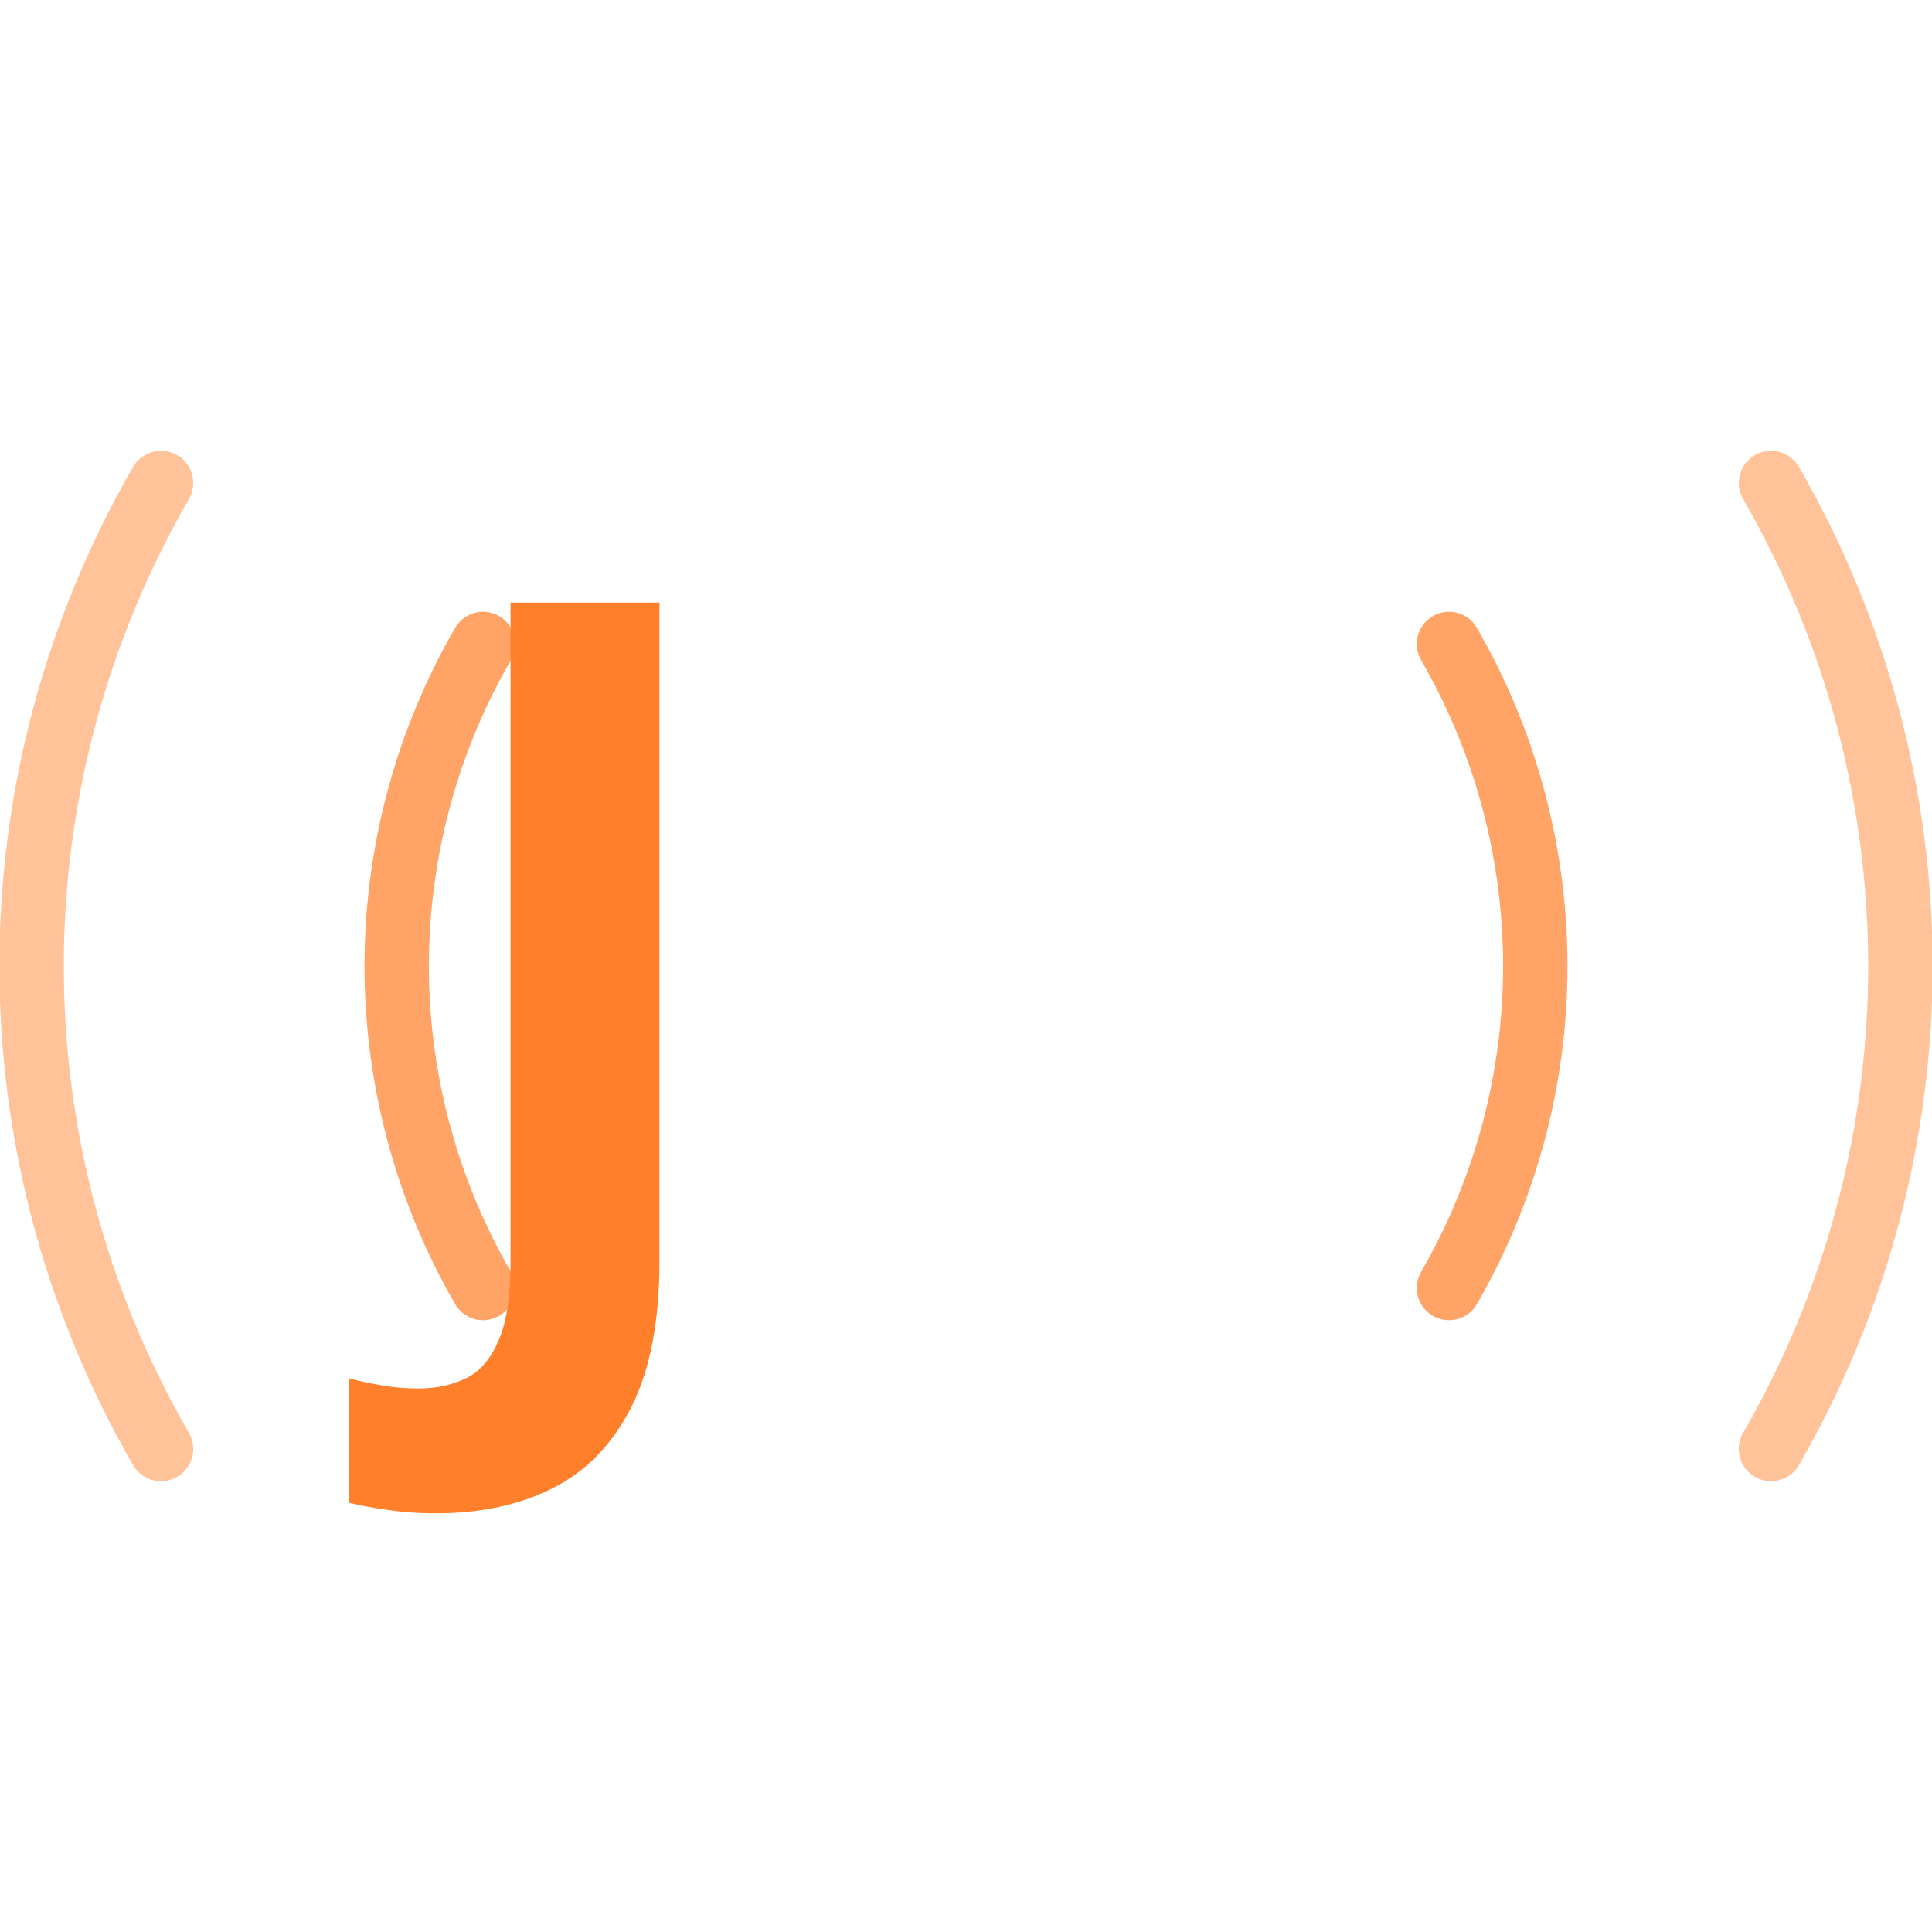
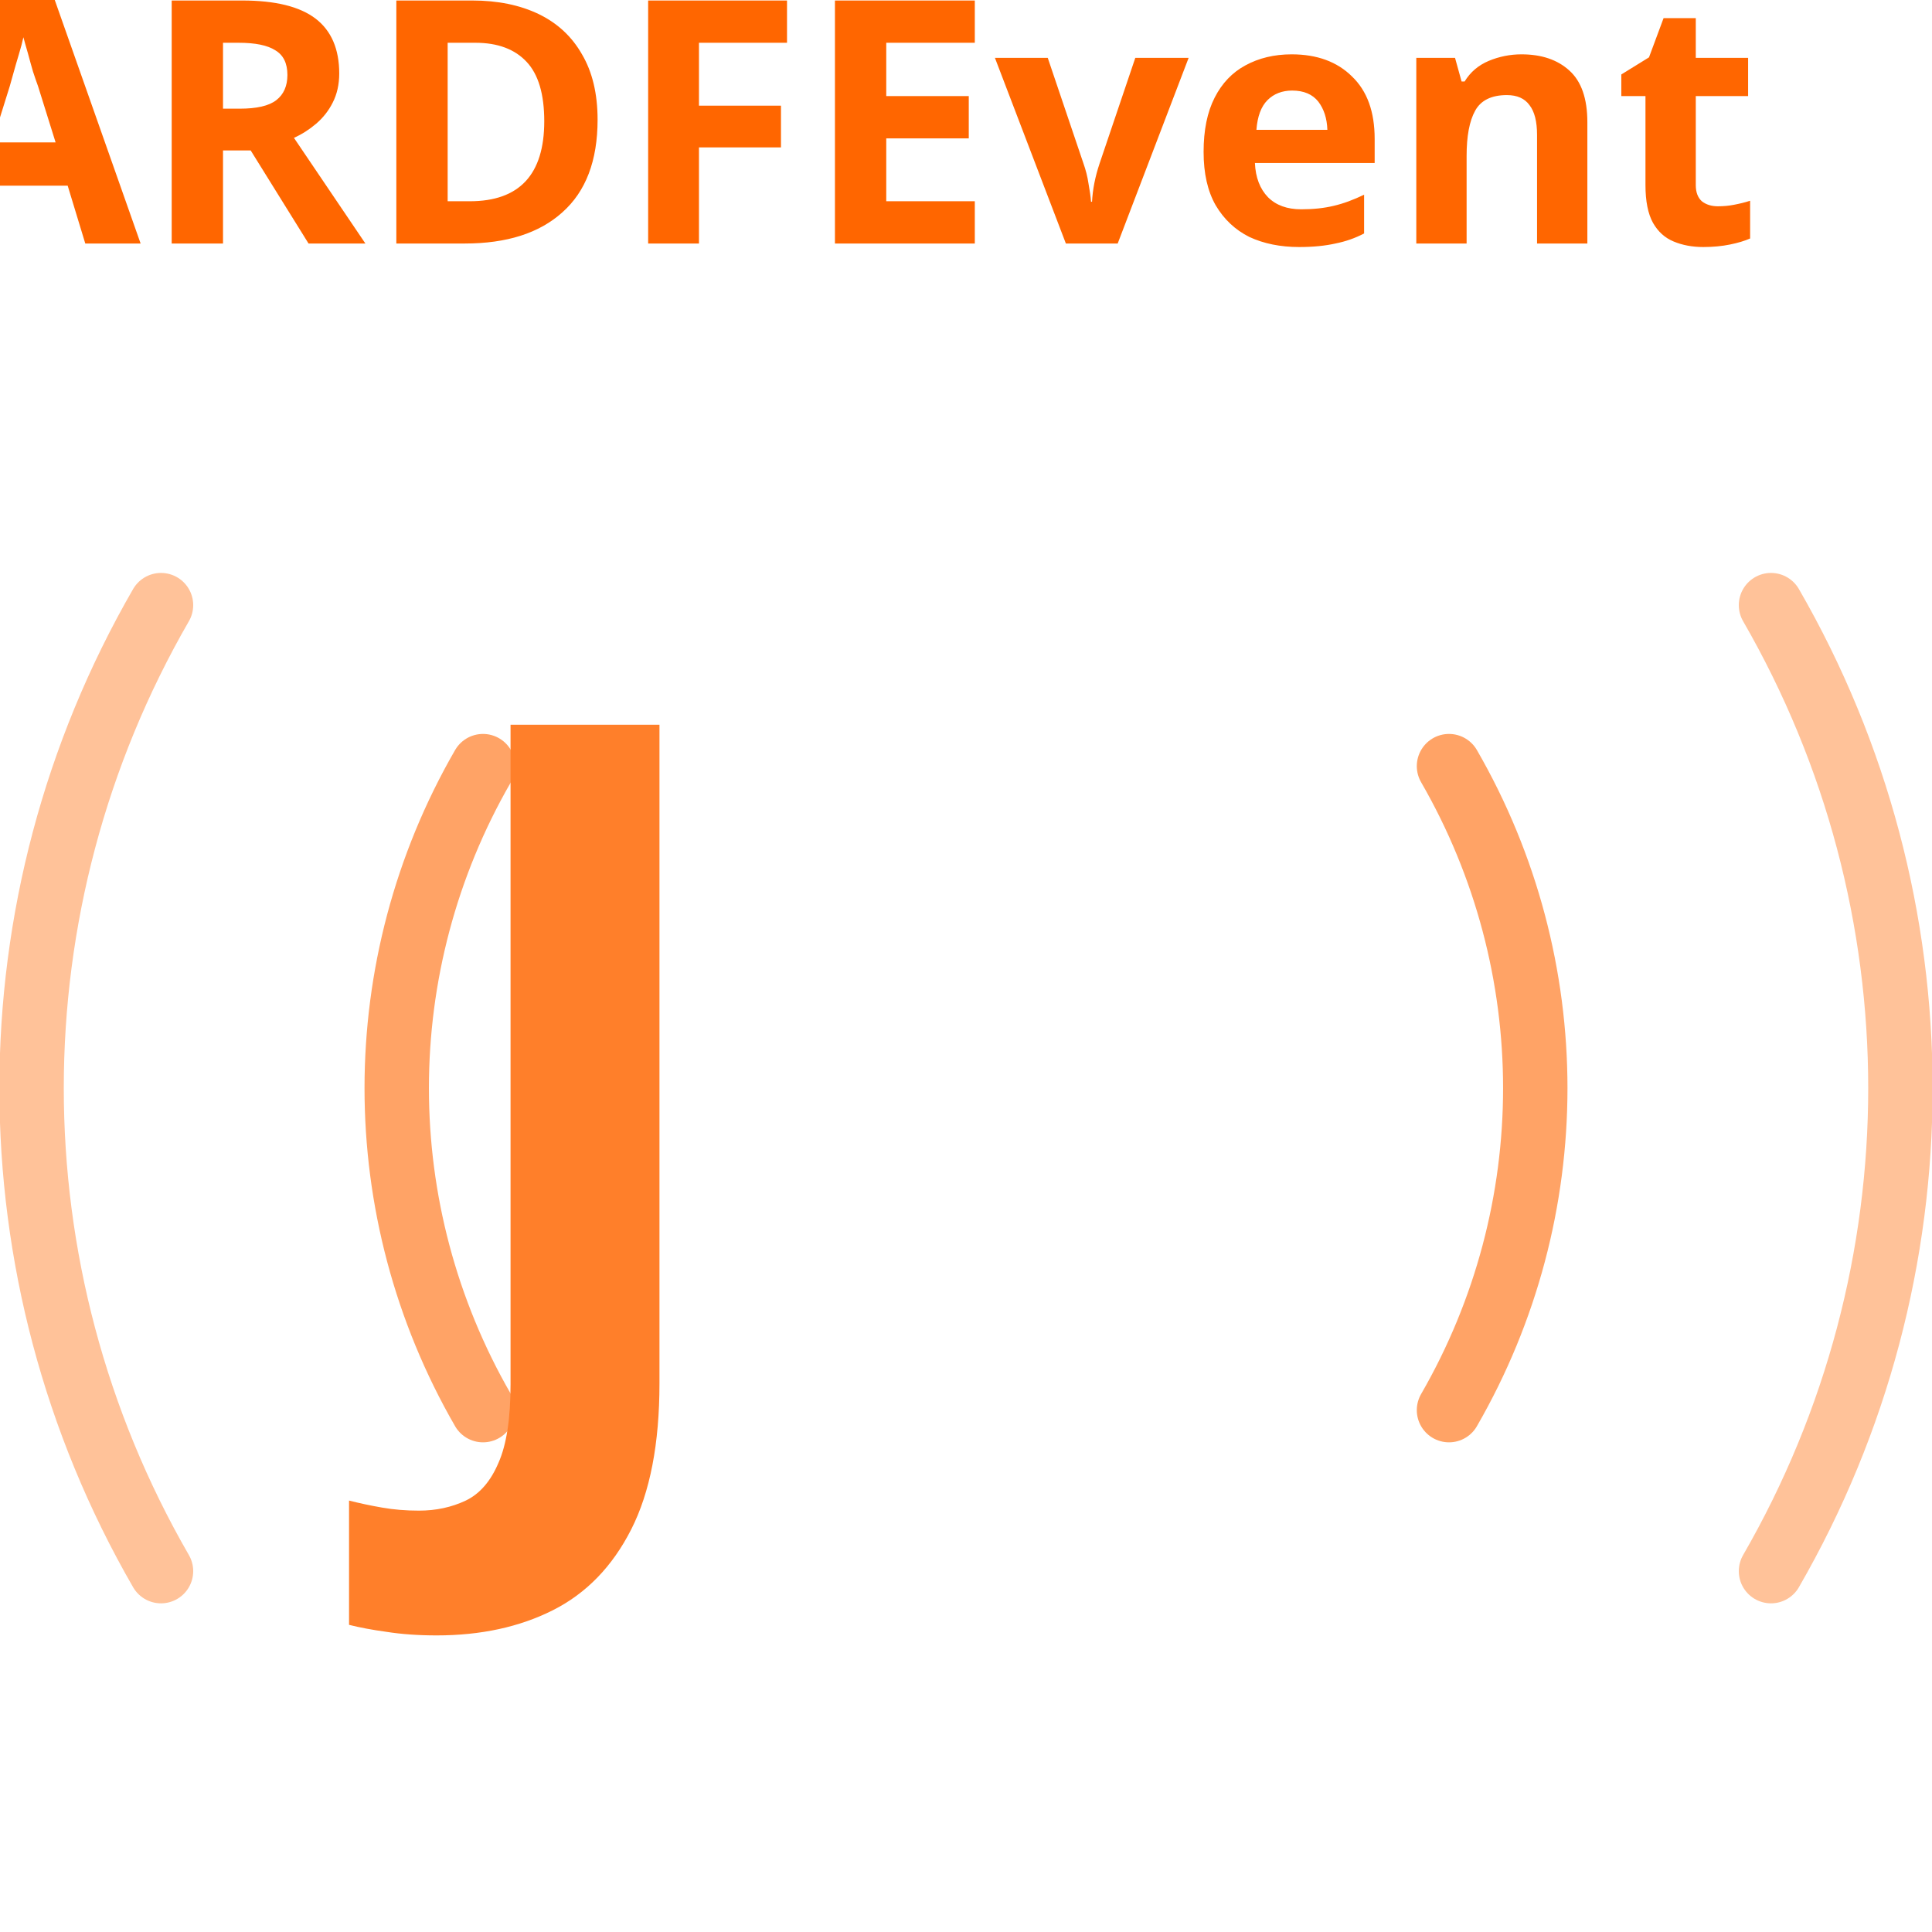
<svg xmlns="http://www.w3.org/2000/svg" width="60" height="60" viewBox="0 0 60 60" fill="none" version="1.1" id="svg6">
  <defs id="defs6" />
-   <path d="M45 20 A20 20 0 0 1 45 40" stroke="currentColor" stroke-width="2" opacity="0.6" stroke-linecap="round" id="path2" style="fill:none;stroke:#ff6600" />
-   <path d="M55 15 A30 30 0 0 1 55 45" stroke="currentColor" stroke-width="2" opacity="0.4" stroke-linecap="round" id="path3" style="stroke:#ff6600" />
-   <path d="M15 20 A20 20 0 0 0 15 40" stroke="currentColor" stroke-width="2" opacity="0.6" stroke-linecap="round" id="path5" style="stroke:#ff6600" />
-   <path d="M5 15 A30 30 0 0 0 5 45" stroke="currentColor" stroke-width="2" opacity="0.4" stroke-linecap="round" id="path6" style="stroke:#ff6600" />
-   <text xml:space="preserve" style="font-weight:600;font-size:30.603px;font-family:'PP Rader';-inkscape-font-specification:'PP Rader Semi-Bold';text-align:center;letter-spacing:0px;writing-mode:lr-tb;direction:ltr;text-anchor:middle;fill:#ff7f2a;stroke-width:112.601;stroke-linecap:square;stroke-linejoin:round" x="30.105" y="40.574" id="text6">
-     <tspan id="tspan6" x="30.105" y="40.574" style="fill:#ff7f2a;stroke-width:112.601">J</tspan>
+   <path d="m 45,23.793 a 20,20 0 0 1 0,20" stroke="currentColor" stroke-width="2" opacity="0.6" stroke-linecap="round" id="path2" style="fill:none;stroke:#ff6600" />
+   <path d="m 55,18.793 a 30,30 0 0 1 0,30" stroke="currentColor" stroke-width="2" opacity="0.4" stroke-linecap="round" id="path3" style="stroke:#ff6600" />
+   <path d="m 15,23.793 a 20,20 0 0 0 0,20" stroke="currentColor" stroke-width="2" opacity="0.6" stroke-linecap="round" id="path5" style="stroke:#ff6600" />
+   <path d="m 5,18.793 a 30,30 0 0 0 0,30" stroke="currentColor" stroke-width="2" opacity="0.4" stroke-linecap="round" id="path6" style="stroke:#ff6600" />
+   <text xml:space="preserve" style="font-weight:600;font-size:30.603px;font-family:'PP Rader';-inkscape-font-specification:'PP Rader Semi-Bold';text-align:center;letter-spacing:0px;writing-mode:lr-tb;direction:ltr;text-anchor:middle;fill:#ff7f2a;stroke-width:112.601;stroke-linecap:square;stroke-linejoin:round" x="30.105" y="44.368" id="text6">
+     <tspan id="tspan6" x="30.105" y="44.368" style="fill:#ff7f2a;stroke-width:112.601">J</tspan>
+   </text>
+   <text xml:space="preserve" style="font-weight:600;font-size:10.569px;font-family:'PP Rader';-inkscape-font-specification:'PP Rader Semi-Bold';text-align:center;letter-spacing:0px;writing-mode:lr-tb;direction:ltr;text-anchor:middle;fill:#ff6600;stroke:none;stroke-width:38.885;stroke-linecap:square;stroke-linejoin:round" x="30.01" y="7.565" id="text1">
+     <tspan id="tspan1" x="30.01" y="7.565" style="stroke-width:38.885">ARDFEvent</tspan>
  </text>
</svg>
